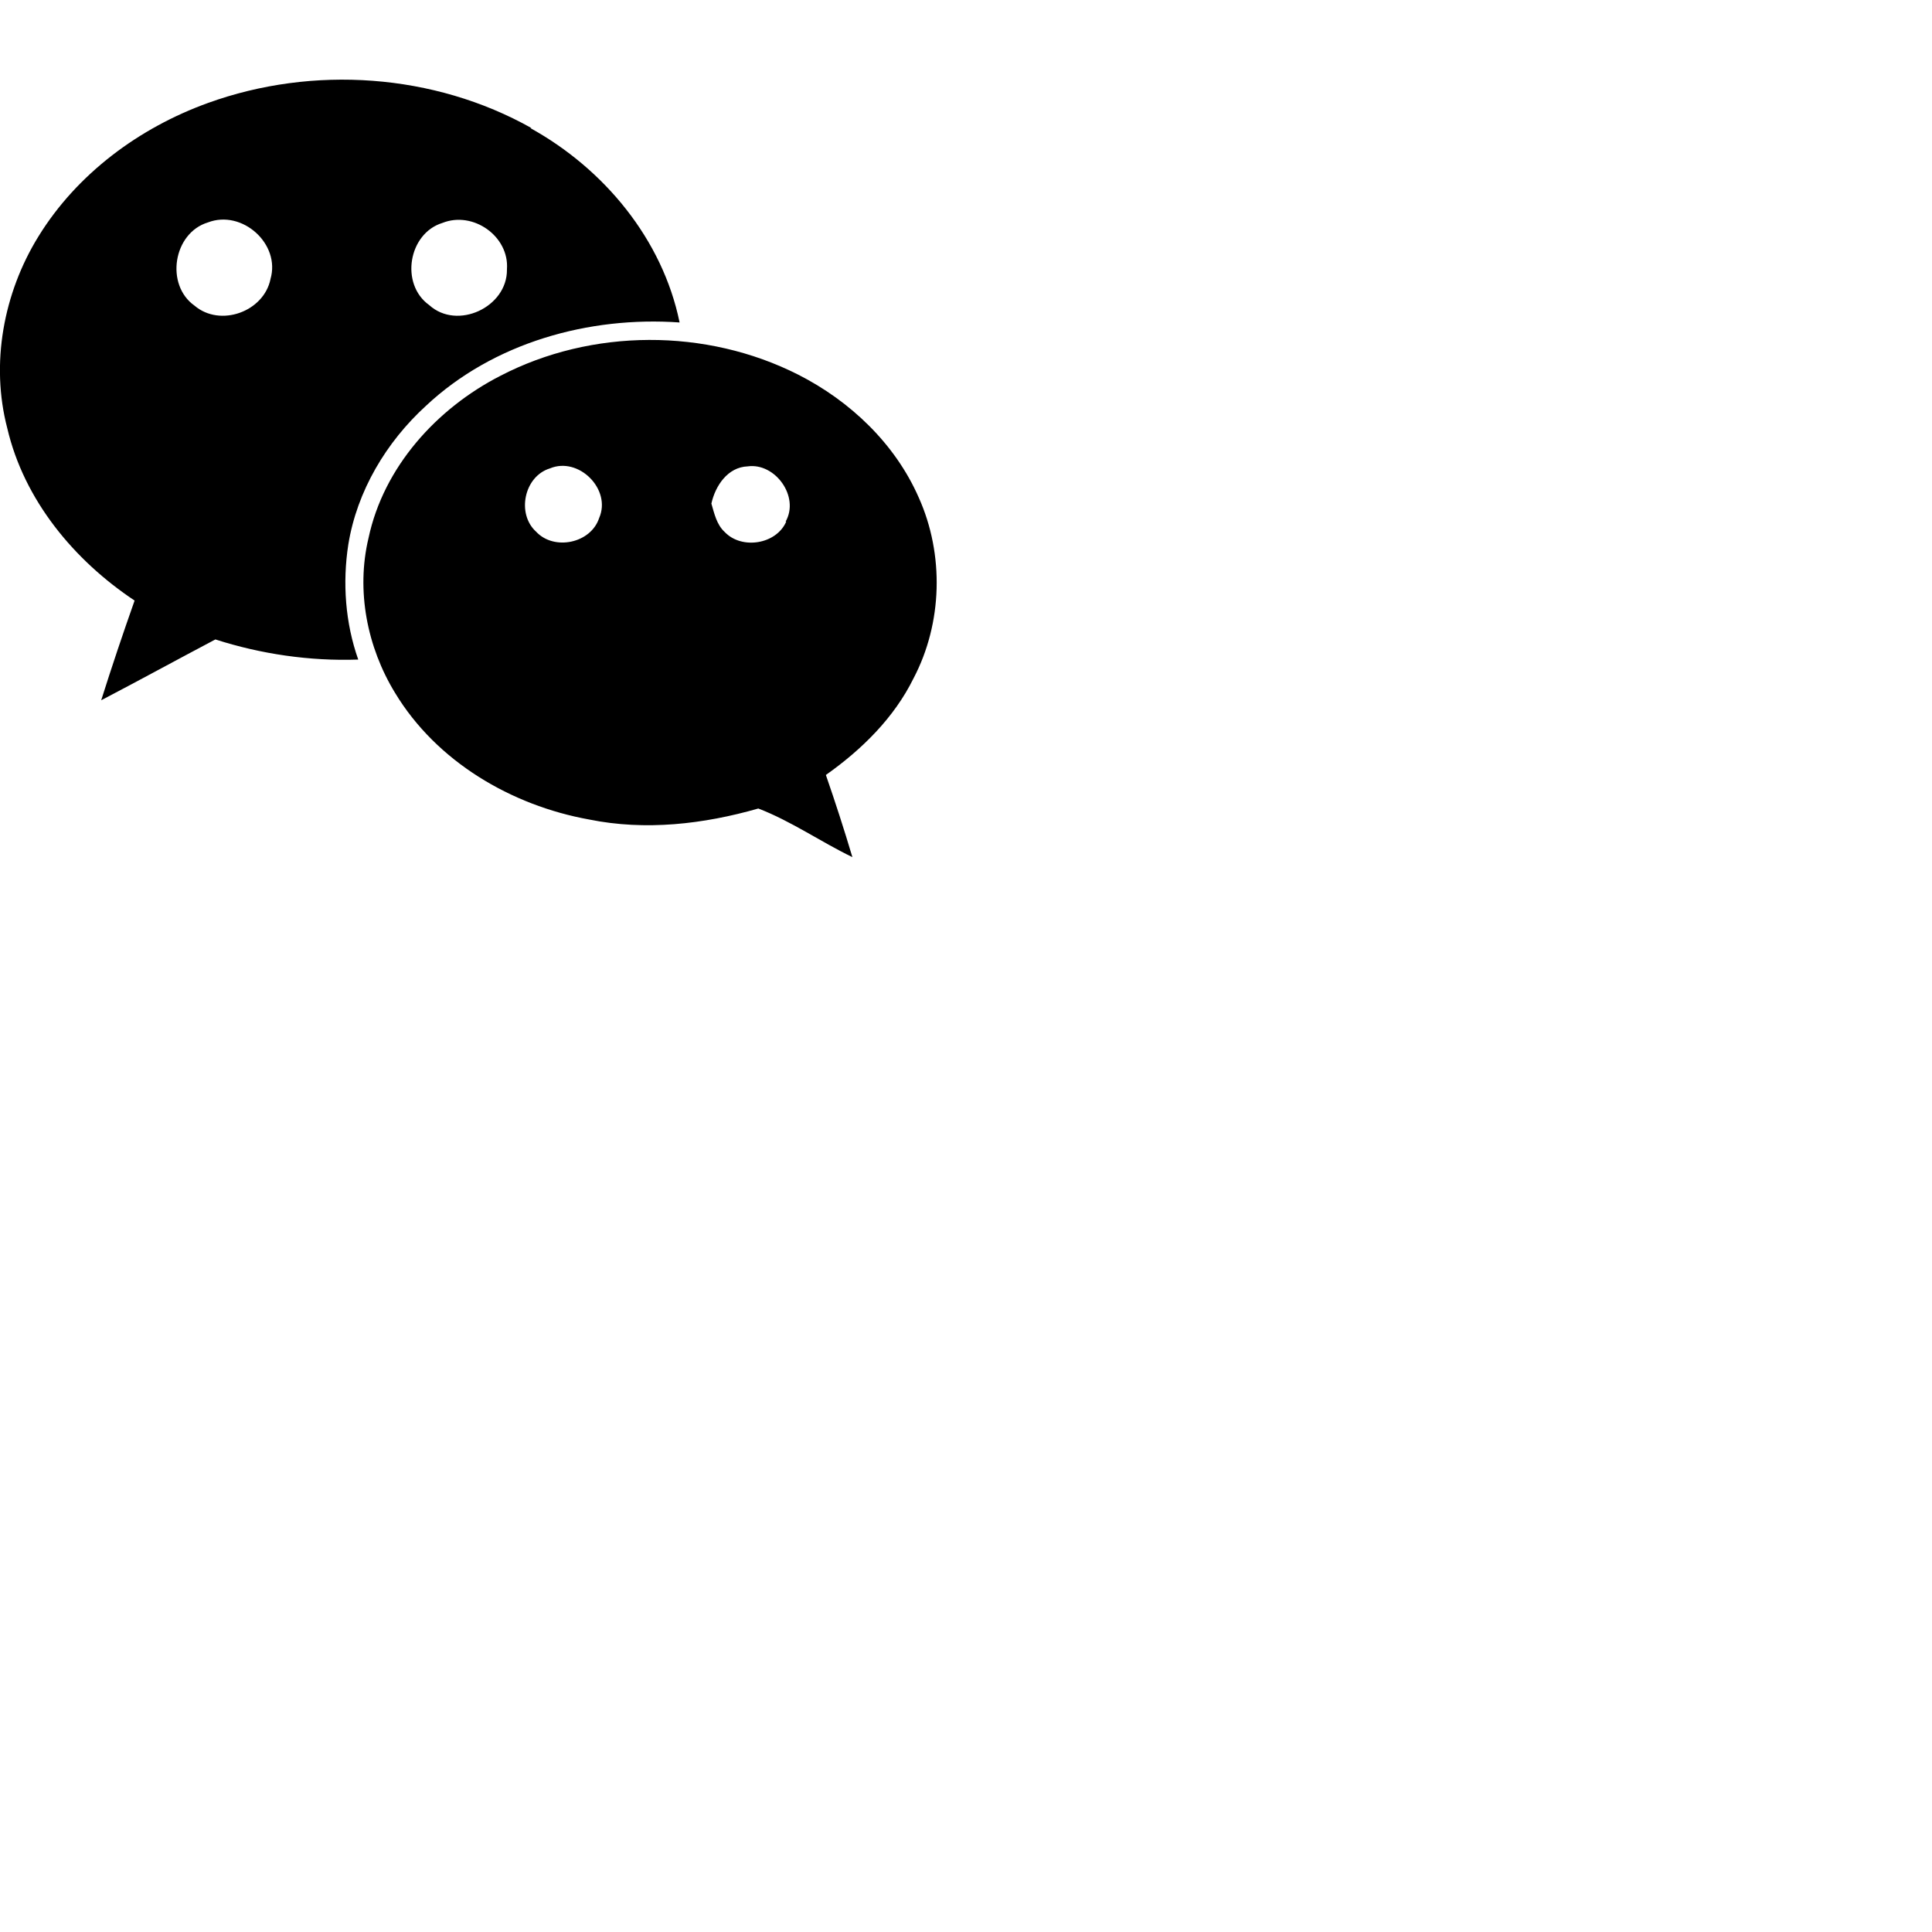
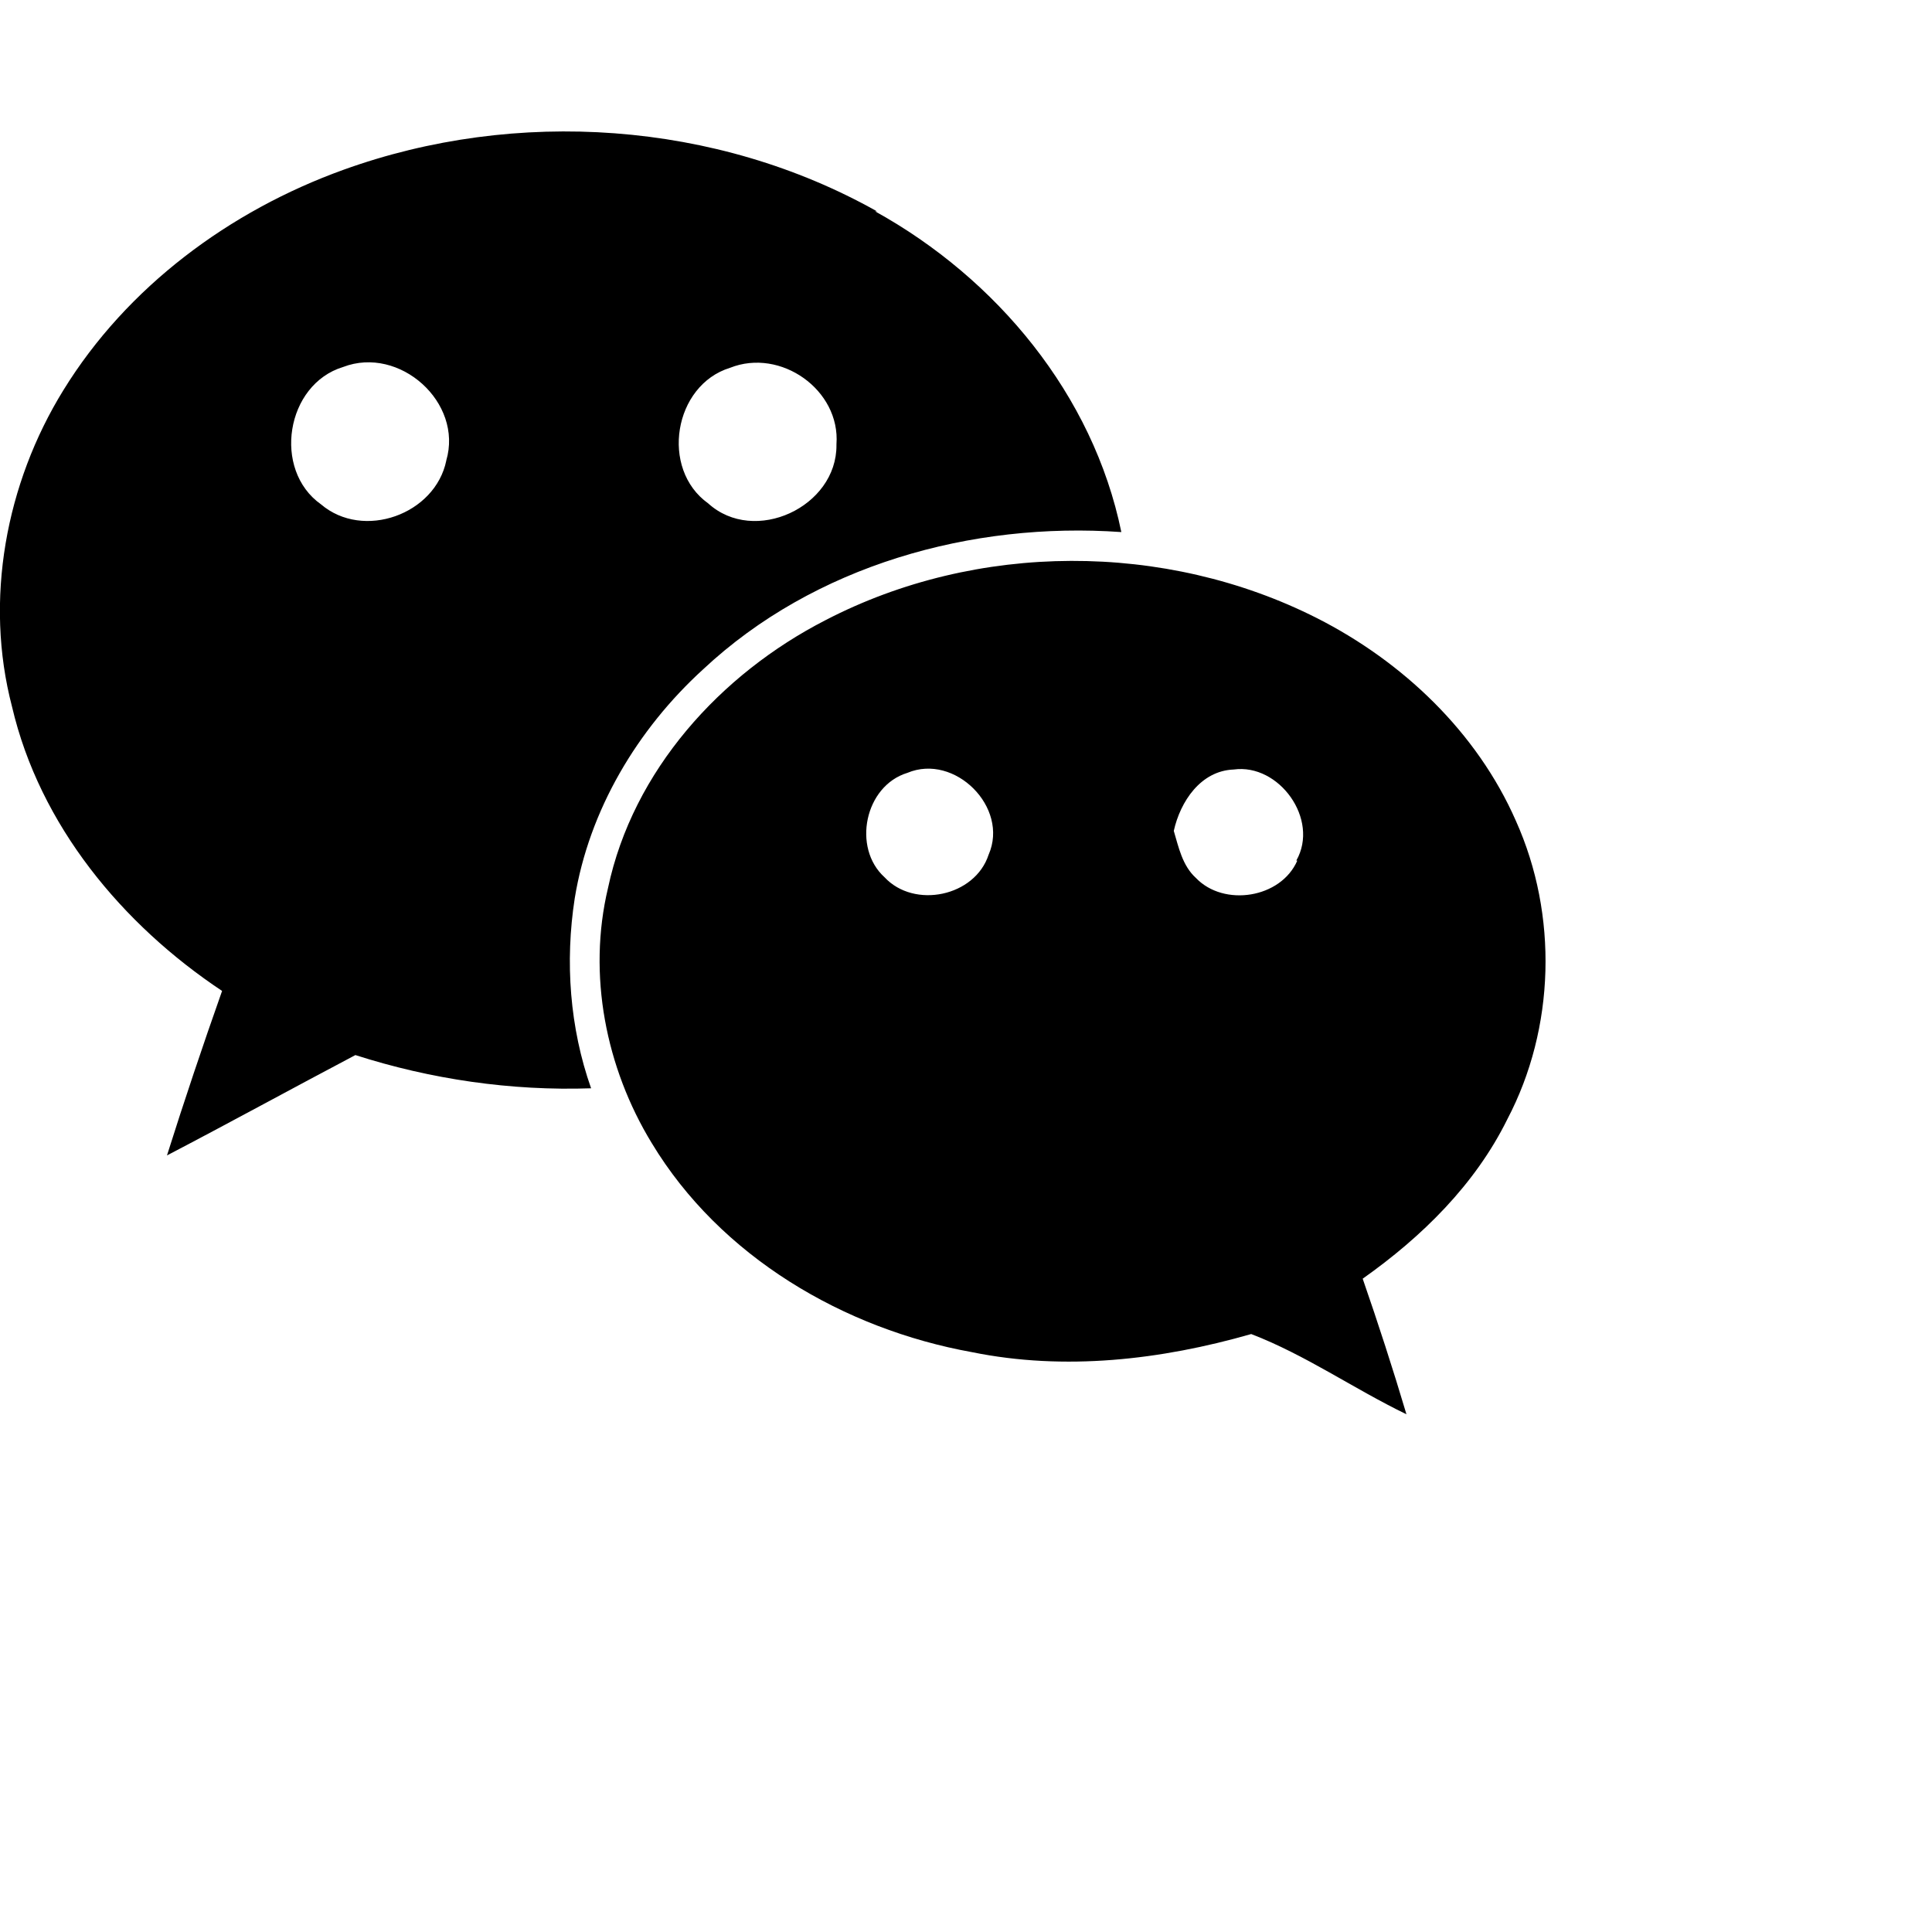
- <svg xmlns="http://www.w3.org/2000/svg" width="66" height="66" viewBox="0 0 66 66">
+ <svg xmlns="http://www.w3.org/2000/svg" width="40" height="40" viewBox="0 0 40 40">
  <path d="M31.385 16.995c-0.807-1.839-2.344-3.297-4.12-4.198-3.141-1.589-7.042-1.583-10.172 0.042-2.177 1.115-3.99 3.115-4.505 5.547-0.427 1.792-0.047 3.719 0.906 5.281 1.417 2.349 3.974 3.849 6.63 4.328 1.922 0.391 3.911 0.161 5.781-0.375 1.125 0.432 2.125 1.135 3.214 1.661-0.281-0.943-0.583-1.875-0.906-2.807 1.224-0.865 2.328-1.948 2.995-3.302 0.99-1.885 1.052-4.229 0.177-6.177zM18.156 4.375c-3.328-1.87-7.469-2.151-11.047-0.859-2.354 0.849-4.479 2.422-5.797 4.563-1.193 1.932-1.641 4.344-1.063 6.552 0.573 2.453 2.281 4.51 4.349 5.885-0.401 1.135-0.781 2.266-1.141 3.406 1.297-0.677 2.599-1.391 3.901-2.078 1.557 0.5 3.219 0.745 4.88 0.688-0.443-1.255-0.542-2.62-0.339-3.932 0.297-1.828 1.297-3.5 2.656-4.74 2.302-2.156 5.563-3.063 8.661-2.844-0.583-2.844-2.583-5.25-5.099-6.641zM20.469 17.693c-0.281 0.87-1.542 1.13-2.156 0.469-0.672-0.609-0.411-1.891 0.474-2.161 0.979-0.411 2.109 0.714 1.682 1.693zM26.859 17.818c-0.339 0.781-1.521 0.964-2.099 0.359-0.281-0.255-0.359-0.641-0.458-0.974 0.135-0.609 0.557-1.245 1.24-1.271 0.938-0.13 1.781 1.031 1.297 1.885zM17.318 9.214c0.010 1.281-1.698 2.078-2.656 1.208-1-0.714-0.714-2.448 0.453-2.807 1.047-0.417 2.286 0.458 2.203 1.583zM9.24 9.536c-0.229 1.115-1.719 1.651-2.594 0.906-1.010-0.714-0.729-2.484 0.458-2.844 1.167-0.448 2.49 0.734 2.135 1.938z" />
</svg>
